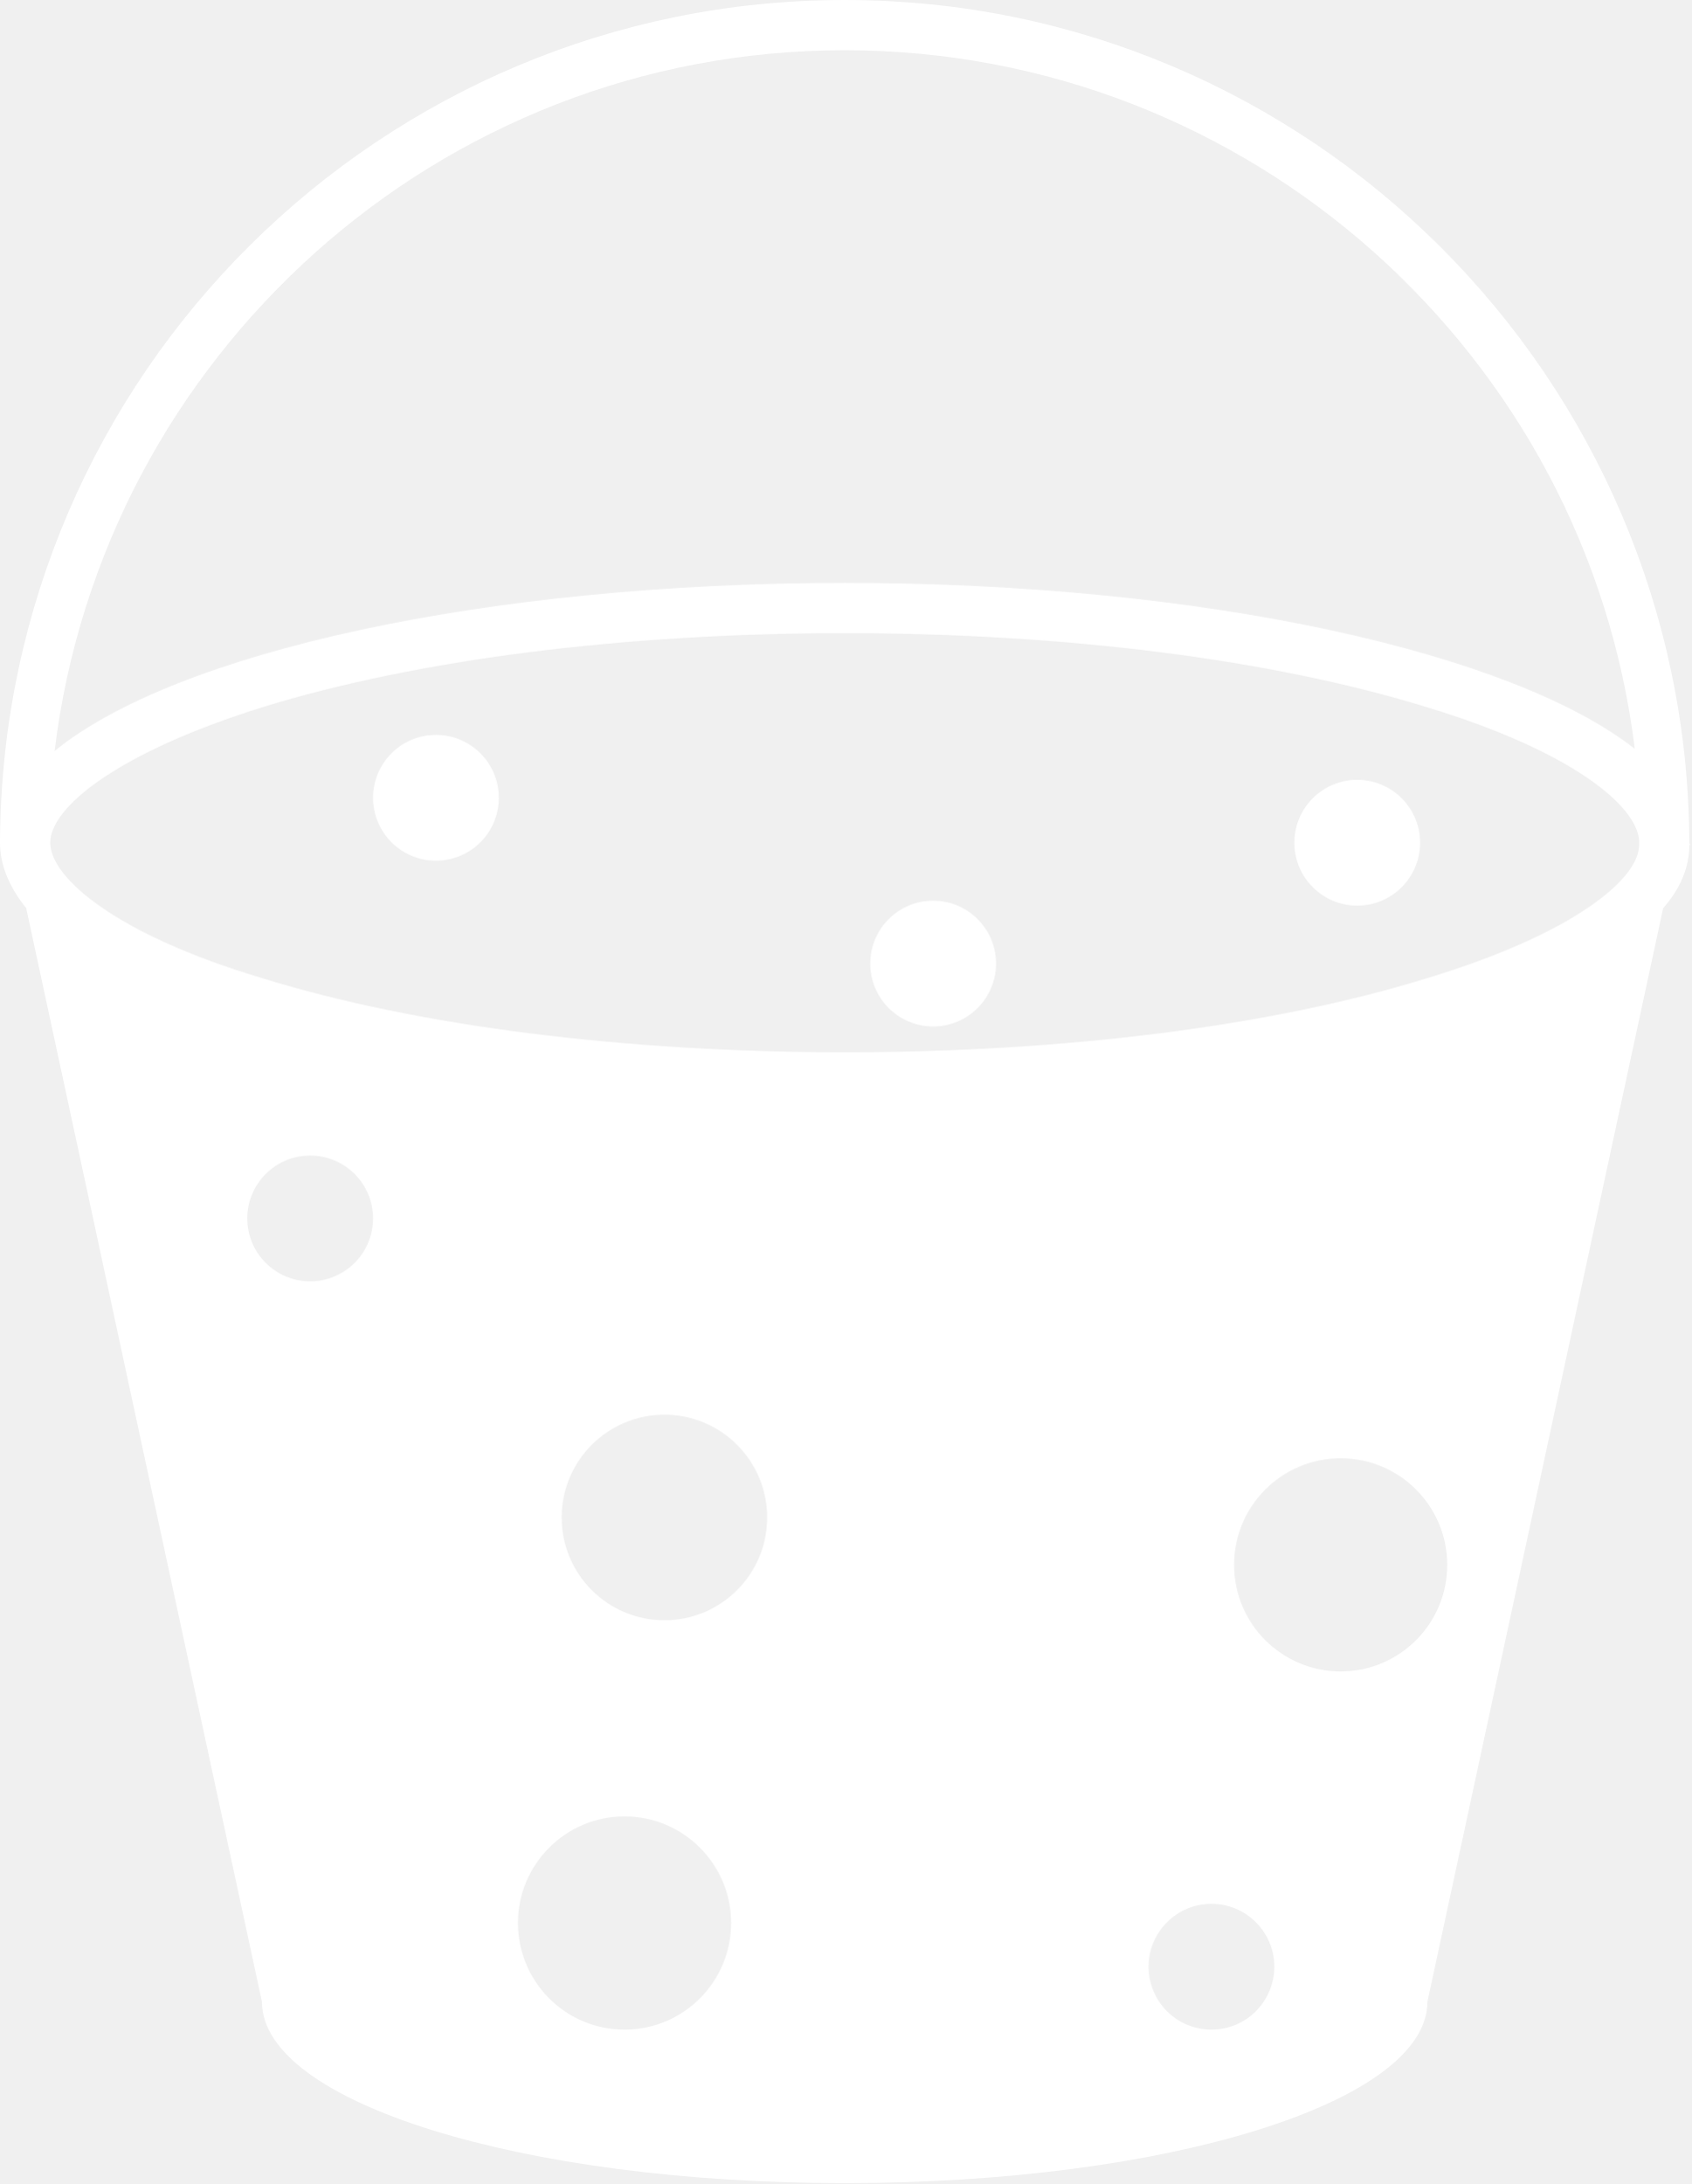
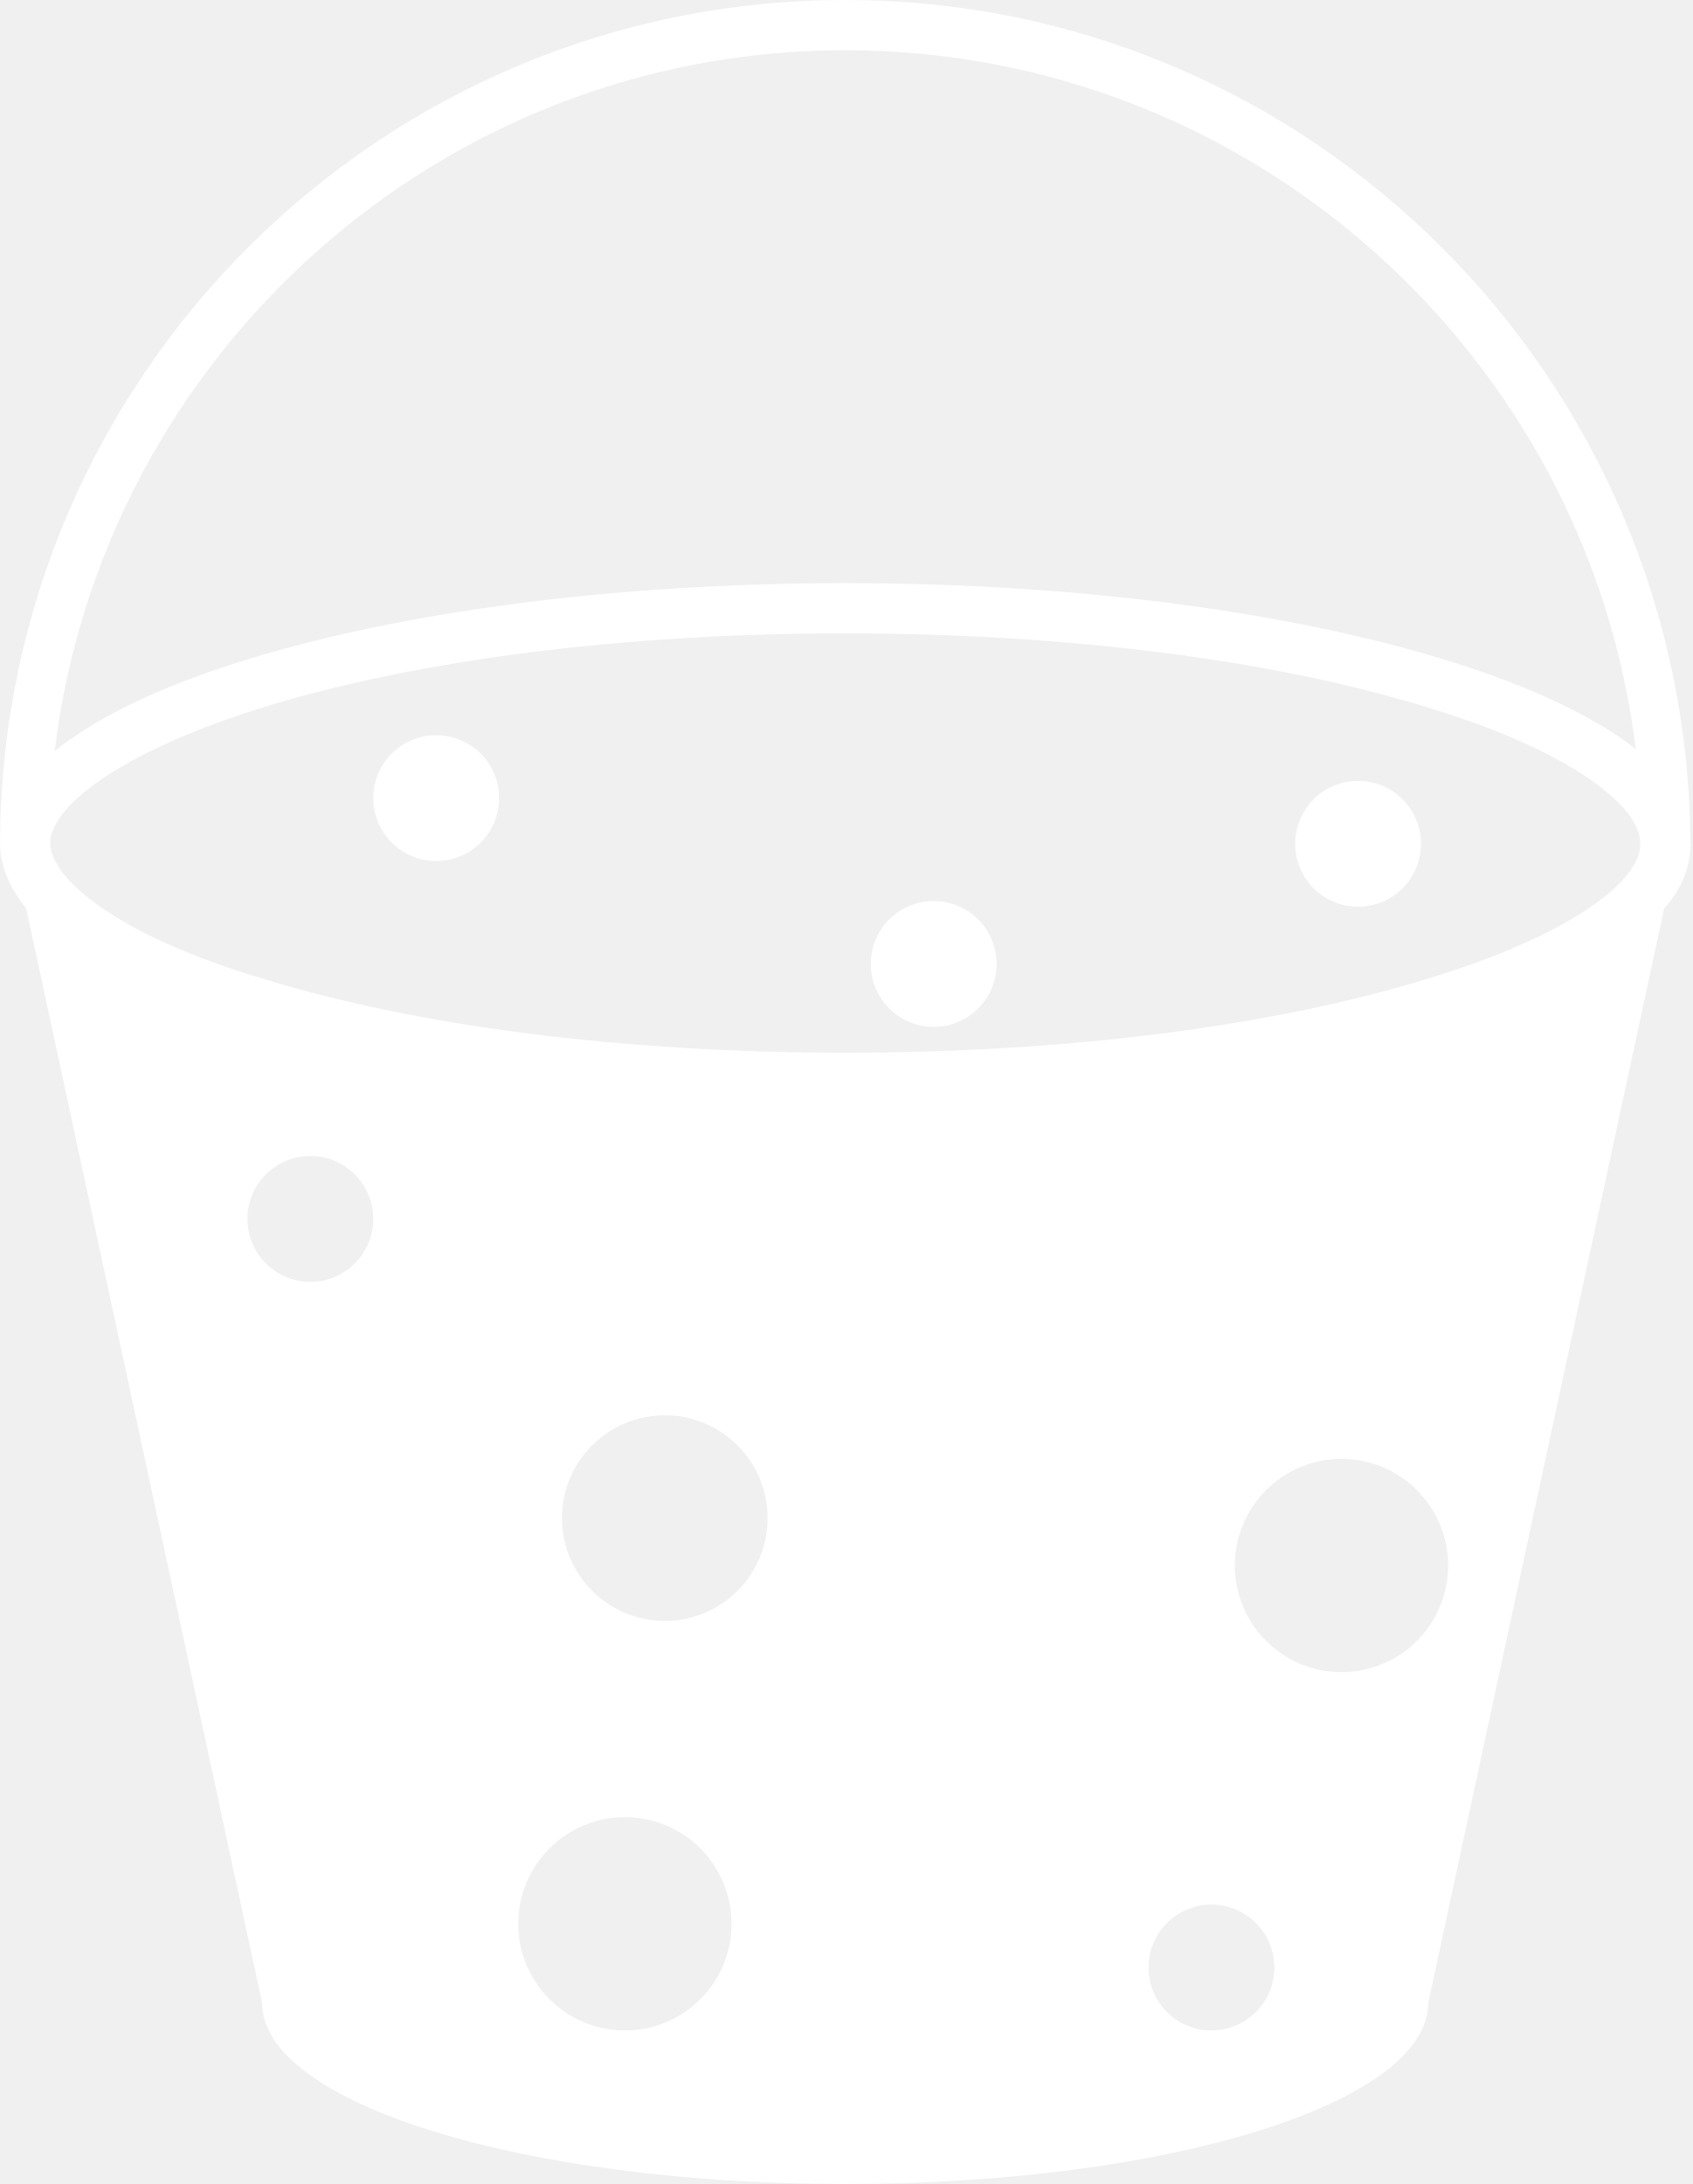
- <svg xmlns="http://www.w3.org/2000/svg" width="63.831mm" height="82.364mm" version="1.1" viewBox="0 0 63.831 82.364">
+ <svg xmlns="http://www.w3.org/2000/svg" width="241.251" height="311.297" viewBox="0 0 63.831 82.364">
  <defs>
-     <clipPath id="clipPath10100">
-       <path d="M 0,357.165 H 357.165 V 0 H 0 Z" />
+     <clipPath id="a">
+       <path d="M0 357.165h357.165V0H0z" />
    </clipPath>
  </defs>
-   <g transform="matrix(.35278 0 0 -.35278 -32.044 104.29)">
-     <g clip-path="url(#clipPath10100)">
-       <g transform="translate(242.74,205.5)">
-         <path d="m0 0c0-3.715-3.011-6.726-6.726-6.726-3.714 0-6.725 3.011-6.725 6.726 0 3.714 3.011 6.726 6.725 6.726 3.715 0 6.726-3.012 6.726-6.726m-45.365-12.924c0-3.715-3.012-6.726-6.726-6.726-3.715 0-6.726 3.011-6.726 6.726 0 3.714 3.011 6.725 6.726 6.725 3.714 0 6.726-3.011 6.726-6.725m-53.188 17.73c0-3.715-3.01-6.726-6.725-6.726s-6.726 3.011-6.726 6.726 3.011 6.726 6.726 6.726 6.725-3.011 6.725-6.726m121.98-5.04c0-3.735-7.238-9.572-22.646-14.241-16.576-5.136-38.756-7.938-62.336-7.938s-45.76 2.802-62.336 7.938c-15.641 4.669-22.645 10.739-22.645 14.475 0 3.735 7.004 9.572 22.645 14.475 16.576 5.136 38.756 7.938 62.336 7.938s45.76-2.802 62.336-7.938c15.408-4.67 22.412-10.506 22.646-14.242zm-31.925-88.396c-6.296 0-11.4 5.104-11.4 11.4s5.104 11.399 11.4 11.399 11.4-5.103 11.4-11.399-5.104-11.4-11.4-11.4m-13.824-38.303c-3.715 0-6.726 3.011-6.726 6.726 0 3.714 3.011 6.726 6.726 6.726 3.714 0 6.725-3.012 6.725-6.726 0-3.715-3.011-6.726-6.725-6.726m-58.516 43.779c-6.07 0-10.992 4.921-10.992 10.991 0 6.071 4.922 10.992 10.992 10.992s10.992-4.921 10.992-10.992c0-6.07-4.922-10.991-10.992-10.991m-4.266-43.779c-6.295 0-11.4 5.104-11.4 11.4s5.105 11.4 11.4 11.4c6.296 0 11.4-5.104 11.4-11.4s-5.104-11.4-11.4-11.4m-33.629 80.026c-3.714 0-6.726 3.011-6.726 6.726s3.012 6.726 6.726 6.726 6.726-3.011 6.726-6.726-3.012-6.726-6.726-6.726m57.178 131.66c43.425 0 79.379-32.685 84.515-74.709-13.074 10.273-45.993 17.743-84.515 17.743-38.521 0-71.674-7.47-84.514-17.977 5.135 42.258 41.089 74.943 84.514 74.943m90.352-84.748c-0.234 49.728-40.623 90.118-90.352 90.118-49.495 0-89.885-39.923-90.351-89.651v-0.467c0-2.335 0.933-4.669 2.801-7.004l25.214-116.97c0-10.739 27.784-19.378 62.336-19.378 34.553 0 62.336 8.639 62.336 19.378l25.214 116.97c1.868 2.101 2.802 4.436 2.802 6.77h0.233s-0.233 0-0.233 0.234" fill="#fff" />
-       </g>
-     </g>
+   <g clip-path="url(#a)" transform="matrix(.35278 0 0 -.35278 -32.044 104.29)">
+     <path d="M242.74 205.5a6.726 6.726 0 1 0-13.451 0 6.726 6.726 0 0 0 13.451 0m-45.365-12.924a6.726 6.726 0 1 0-13.452 0 6.726 6.726 0 0 0 13.452 0m-53.188 17.73a6.726 6.726 0 1 0-6.725 6.726 6.725 6.725 0 0 0 6.725-6.726m121.98-5.04c0-3.735-7.238-9.572-22.646-14.241-16.576-5.136-38.756-7.938-62.336-7.938s-45.76 2.802-62.336 7.938c-15.641 4.669-22.645 10.739-22.645 14.475 0 3.735 7.004 9.572 22.645 14.475 16.576 5.136 38.756 7.938 62.336 7.938s45.76-2.802 62.336-7.938c15.408-4.67 22.412-10.506 22.646-14.242zm-31.925-88.396c-6.296 0-11.4 5.104-11.4 11.4s5.104 11.399 11.4 11.399 11.4-5.103 11.4-11.399-5.104-11.4-11.4-11.4m-13.824-38.303a6.726 6.726 0 1 0 0 13.451 6.726 6.726 0 0 0 0-13.451m-58.516 43.779c-6.07 0-10.992 4.921-10.992 10.991 0 6.071 4.922 10.992 10.992 10.992s10.992-4.921 10.992-10.992c0-6.07-4.922-10.991-10.992-10.991m-4.266-43.779c-6.295 0-11.4 5.104-11.4 11.4s5.105 11.4 11.4 11.4c6.296 0 11.4-5.104 11.4-11.4s-5.104-11.4-11.4-11.4m-33.629 80.026a6.726 6.726 0 1 0 0 13.452 6.726 6.726 0 0 0 0-13.452m57.178 131.66c43.425 0 79.379-32.685 84.515-74.709-13.074 10.273-45.993 17.743-84.515 17.743-38.521 0-71.674-7.47-84.514-17.977 5.135 42.258 41.089 74.943 84.514 74.943m90.352-84.748c-.234 49.728-40.623 90.118-90.352 90.118-49.495 0-89.885-39.923-90.351-89.651v-.467c0-2.335.933-4.669 2.801-7.004l25.214-116.97c0-10.739 27.784-19.378 62.336-19.378 34.553 0 62.336 8.639 62.336 19.378l25.214 116.97c1.868 2.101 2.802 4.436 2.802 6.77h.233s-.233 0-.233.234" fill="#fff" />
  </g>
</svg>
